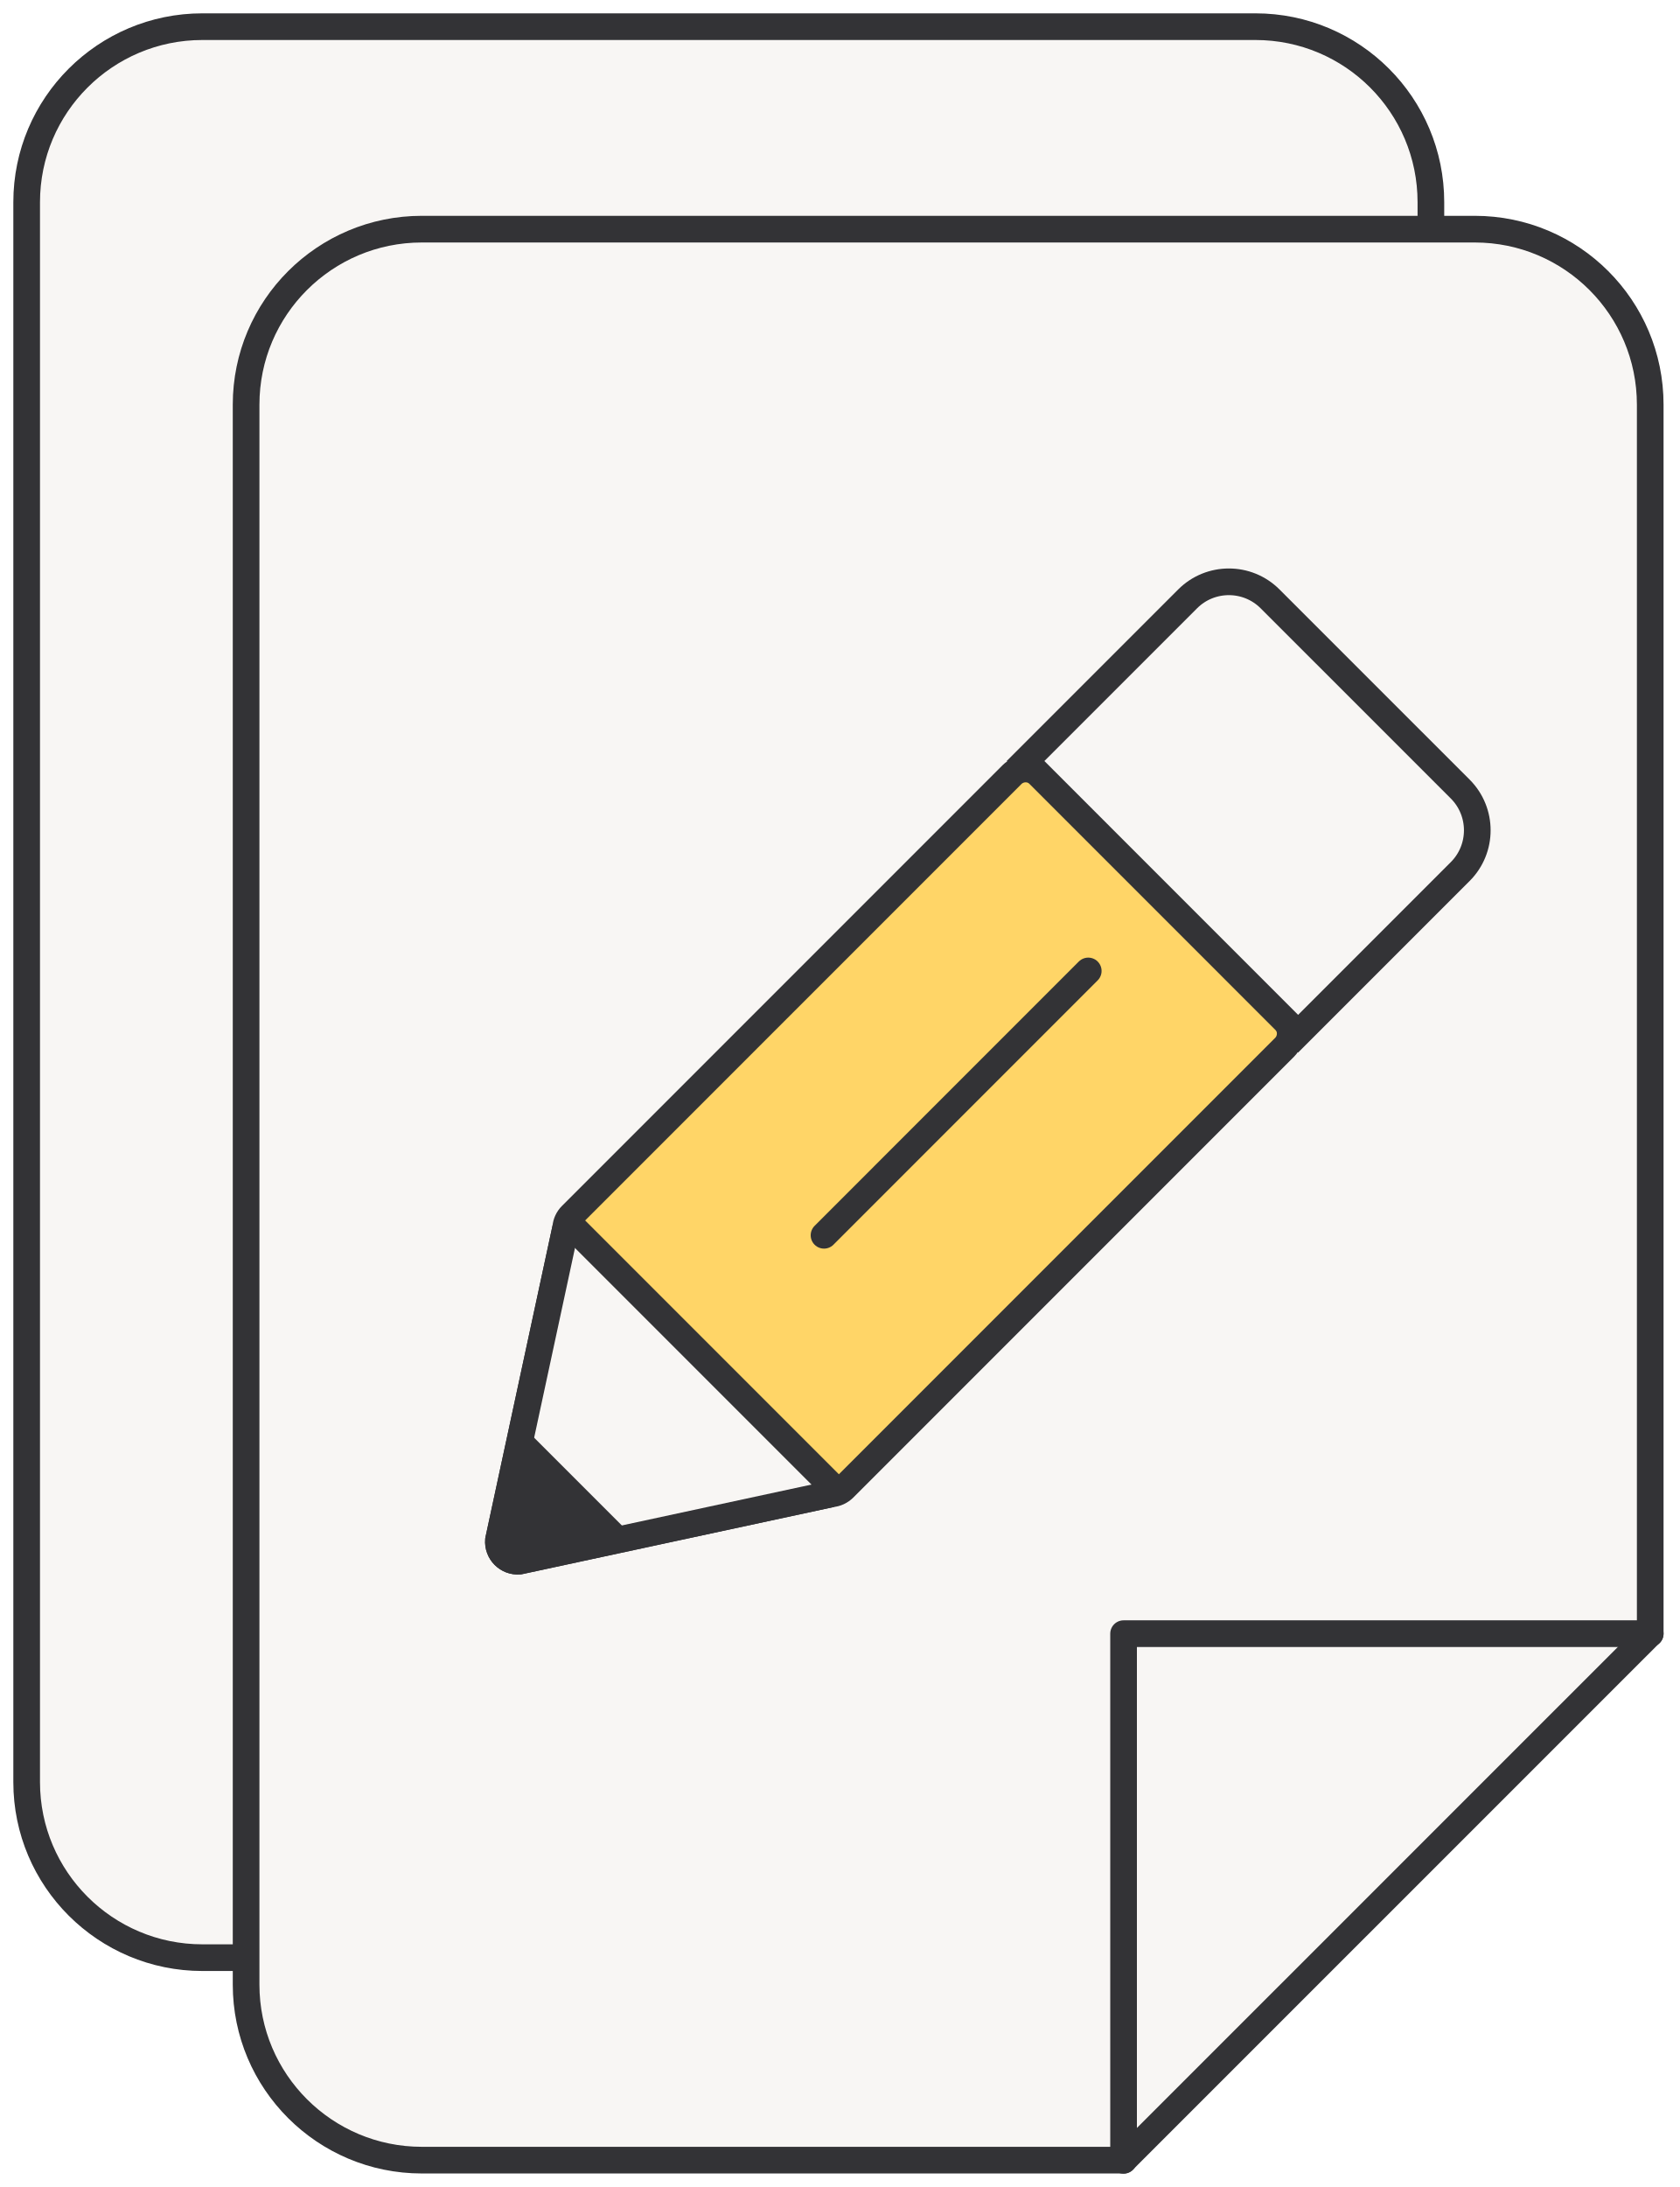
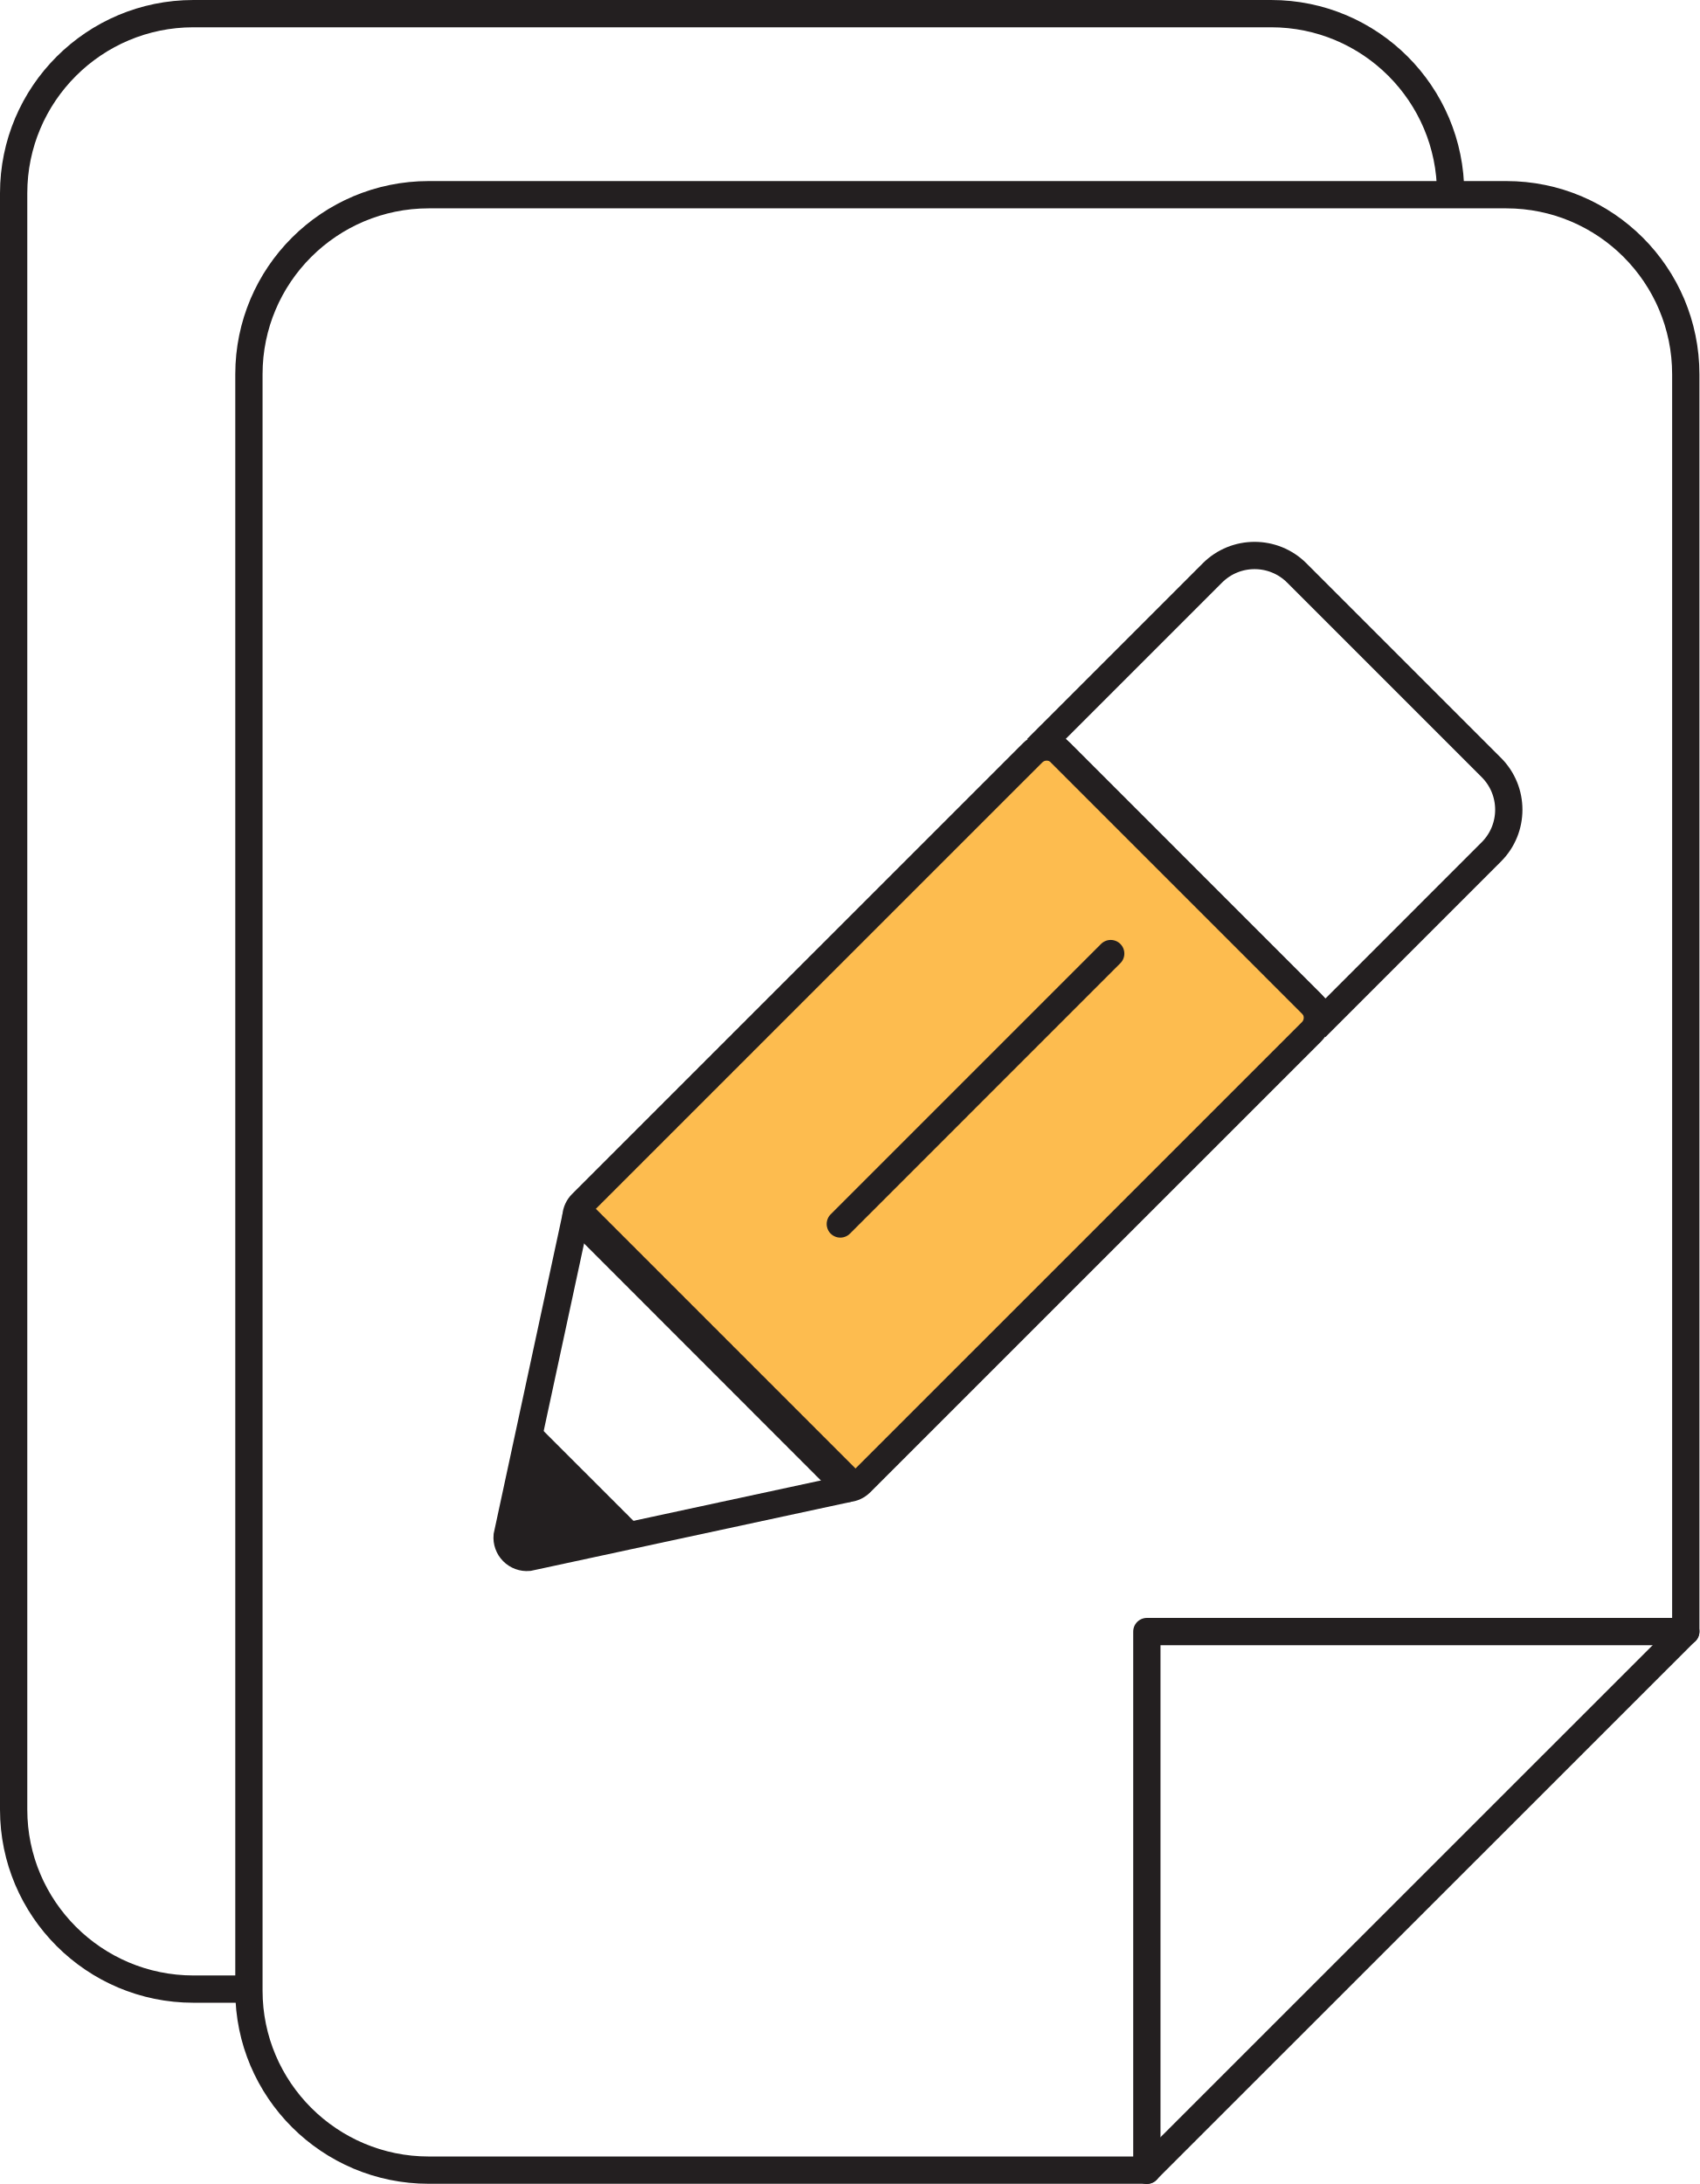
- <svg xmlns="http://www.w3.org/2000/svg" width="63" height="82" viewBox="0 0 63 82" fill="none">
-   <path d="M53.666 53.658V7.581C53.666 3.947 50.723 1 47.085 1H7.59C3.952 1 1 3.947 1 7.581V66.82C1 70.454 3.956 73.401 7.59 73.401H33.91L53.662 53.654L53.666 53.658Z" fill="#F8F6F4" stroke="#333336" stroke-linecap="round" stroke-linejoin="round" />
-   <path d="M53.665 53.658H33.913V73.406" stroke="#333336" stroke-linecap="round" stroke-linejoin="round" />
-   <path d="M61.892 61.249V15.173C61.892 11.539 58.949 8.592 55.311 8.592H15.82C12.182 8.592 9.23 11.539 9.23 15.173V74.412C9.23 78.046 12.186 80.993 15.82 80.993H42.14L61.892 61.245V61.249Z" fill="#F8F6F4" stroke="#333336" stroke-linecap="round" stroke-linejoin="round" />
-   <path d="M61.892 61.253H42.14V81.001" stroke="#333336" stroke-linecap="round" stroke-linejoin="round" />
-   <path d="M31.647 55.799C31.523 55.919 31.364 55.996 31.193 56.009L19.48 58.532C19.03 58.57 18.657 58.193 18.695 57.742L21.218 46.026C21.231 45.854 21.308 45.691 21.428 45.571L37.954 29.045C38.237 28.762 38.7 28.762 38.983 29.045L48.177 38.239C48.461 38.522 48.461 38.986 48.177 39.269L31.652 55.794L31.647 55.799Z" fill="#FFD567" stroke="#333336" stroke-linecap="round" stroke-linejoin="round" />
-   <path d="M44.542 22.455C45.396 21.601 46.782 21.601 47.635 22.455L54.766 29.585C55.619 30.439 55.619 31.825 54.766 32.678L48.686 38.758L38.463 28.534L44.542 22.455Z" fill="#F8F6F4" stroke="#333336" />
-   <path d="M40.815 36.405L30.905 46.316" stroke="#333336" stroke-linecap="round" stroke-linejoin="round" />
-   <path d="M31.193 56.011L19.48 58.534C19.03 58.573 18.657 58.195 18.695 57.745L21.218 46.028" fill="#F8F6F4" />
-   <path d="M31.193 56.011L19.48 58.534C19.03 58.573 18.657 58.195 18.695 57.745L21.218 46.028" stroke="#333336" />
-   <path d="M23.739 57.607L20.538 58.779L18.685 58.534V56.256L19.607 53.48L23.739 57.612V57.607Z" fill="#333336" />
-   <path d="M31.461 55.982L21.238 45.759Z" fill="#F8F6F4" />
-   <path d="M31.461 55.982L21.238 45.759" stroke="#333336" />
+ <svg xmlns="http://www.w3.org/2000/svg" viewBox="0 0 62.285 80.044">
+   <path d="M61.785 59.793V13.716a6.58 6.58 0 0 0-6.581-6.58H15.713c-3.638 0-6.59 2.946-6.59 6.58v59.24c0 3.633 2.956 6.58 6.59 6.58h26.32L61.785 59.79v.004Z" fill="none" stroke="#231f20" stroke-linecap="round" stroke-linejoin="round" />
+   <path d="M61.785 59.797H42.033v19.747" fill="none" stroke="#231f20" stroke-linecap="round" stroke-linejoin="round" />
+   <path d="M31.54 54.342a.736.736 0 0 1-.454.21L21.11 44.57a.726.726 0 0 1 .21-.455L37.847 27.59a.73.73 0 0 1 1.03 0l9.193 9.194a.73.73 0 0 1 0 1.03L31.545 54.337l-.005.004Z" fill="#fdbc4f" stroke="#231f20" stroke-linecap="round" stroke-linejoin="round" />
+   <path d="M44.435 20.999a2.188 2.188 0 0 1 3.093 0l7.13 7.13c.854.854.854 2.24 0 3.093l-6.079 6.08-10.223-10.224 6.08-6.08Z" fill="none" stroke="#231f20" />
+   <path d="m40.708 34.949-9.91 9.91" fill="none" stroke="#231f20" stroke-linecap="round" stroke-linejoin="round" />
+   <path d="m31.086 54.555-11.712 2.523a.727.727 0 0 1-.786-.79l2.523-11.716" fill="none" />
+   <path d="m31.086 54.555-11.712 2.523a.727.727 0 0 1-.786-.79l2.523-11.716" fill="none" stroke="#231f20" />
+   <path d="m23.632 56.151-3.2 1.171-1.854-.244V54.8l.922-2.776 4.132 4.131v-.004Z" fill="#231f20" />
+   <path d="M31.354 54.526 21.131 44.302l10.223 10.224Z" />
+   <path d="M31.354 54.526 21.131 44.302" fill="none" stroke="#231f20" />
+   <path d="M53.166 7.081A6.58 6.58 0 0 0 46.585.5H7.09C3.452.5.5 3.447.5 7.081v59.24c0 3.633 2.956 6.58 6.59 6.58h1.64" fill="none" stroke="#231f20" stroke-linecap="round" stroke-linejoin="round" />
</svg>
